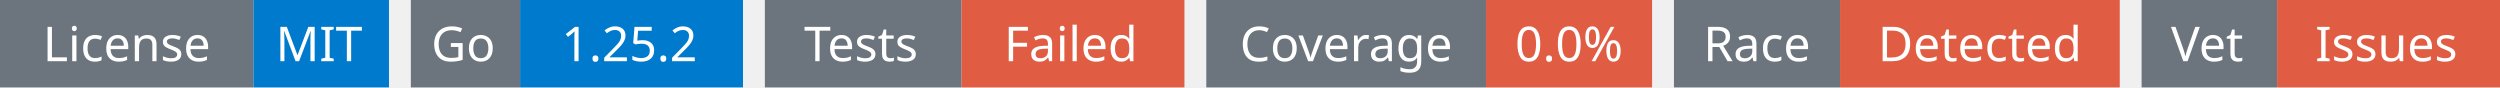
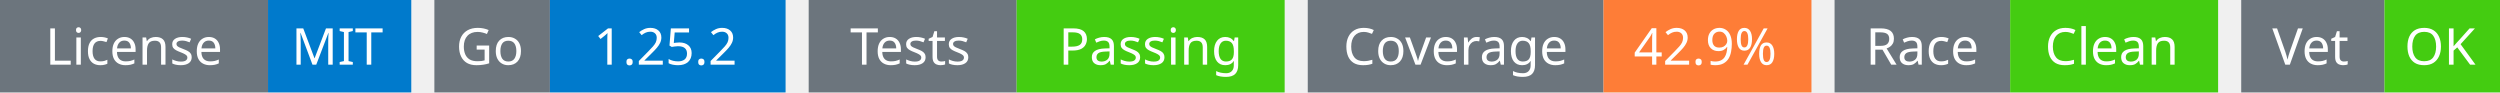
- <svg xmlns="http://www.w3.org/2000/svg" width="572" height="20" viewBox="0 0 572 20">
+ <svg xmlns="http://www.w3.org/2000/svg" width="541" height="20" viewBox="0 0 541 20">
  <g transform="translate(0, 0)">
    <rect x="0" y="0" width="58" height="20" fill="#6c757d" />
    <rect x="58" y="0" width="31" height="20" fill="#007acc" />
    <text x="29" y="14" text-anchor="middle" font-family="sans-serif" font-size="11" fill="white">License</text>
    <text x="73" y="14" text-anchor="middle" font-family="sans-serif" font-size="11" fill="white">MIT</text>
  </g>
  <g transform="translate(94, 0)">
    <rect x="0" y="0" width="25" height="20" fill="#6c757d" />
    <rect x="25" y="0" width="51" height="20" fill="#007acc" />
    <text x="12" y="14" text-anchor="middle" font-family="sans-serif" font-size="11" fill="white">Go</text>
    <text x="50" y="14" text-anchor="middle" font-family="sans-serif" font-size="11" fill="white">1.25.2</text>
  </g>
  <g transform="translate(175, 0)">
    <rect x="0" y="0" width="45" height="20" fill="#6c757d" />
-     <rect x="45" y="0" width="51" height="20" fill="#e05d44" />
+     <rect x="45" y="0" width="58" height="20" fill="#4c1" />
    <text x="22" y="14" text-anchor="middle" font-family="sans-serif" font-size="11" fill="white">Tests</text>
-     <text x="70" y="14" text-anchor="middle" font-family="sans-serif" font-size="11" fill="white">Failed</text>
+     <text x="74" y="14" text-anchor="middle" font-family="sans-serif" font-size="11" fill="white">Passing</text>
  </g>
-   <g transform="translate(276, 0)">
+   <g transform="translate(283, 0)">
    <rect x="0" y="0" width="64" height="20" fill="#6c757d" />
-     <rect x="64" y="0" width="38" height="20" fill="#e05d44" />
+     <rect x="64" y="0" width="45" height="20" fill="#fe7d37" />
    <text x="32" y="14" text-anchor="middle" font-family="sans-serif" font-size="11" fill="white">Coverage</text>
-     <text x="83" y="14" text-anchor="middle" font-family="sans-serif" font-size="11" fill="white">0.0%</text>
+     <text x="86" y="14" text-anchor="middle" font-family="sans-serif" font-size="11" fill="white">42.9%</text>
  </g>
-   <g transform="translate(383, 0)">
+   <g transform="translate(397, 0)">
    <rect x="0" y="0" width="38" height="20" fill="#6c757d" />
-     <rect x="38" y="0" width="64" height="20" fill="#e05d44" />
+     <rect x="38" y="0" width="45" height="20" fill="#4c1" />
    <text x="19" y="14" text-anchor="middle" font-family="sans-serif" font-size="11" fill="white">Race</text>
-     <text x="70" y="14" text-anchor="middle" font-family="sans-serif" font-size="11" fill="white">Detected</text>
+     <text x="60" y="14" text-anchor="middle" font-family="sans-serif" font-size="11" fill="white">Clean</text>
  </g>
-   <g transform="translate(490, 0)">
+   <g transform="translate(485, 0)">
    <rect x="0" y="0" width="31" height="20" fill="#6c757d" />
-     <rect x="31" y="0" width="51" height="20" fill="#e05d44" />
+     <rect x="31" y="0" width="25" height="20" fill="#4c1" />
    <text x="15" y="14" text-anchor="middle" font-family="sans-serif" font-size="11" fill="white">Vet</text>
-     <text x="56" y="14" text-anchor="middle" font-family="sans-serif" font-size="11" fill="white">Issues</text>
+     <text x="43" y="14" text-anchor="middle" font-family="sans-serif" font-size="11" fill="white">OK</text>
  </g>
</svg>
